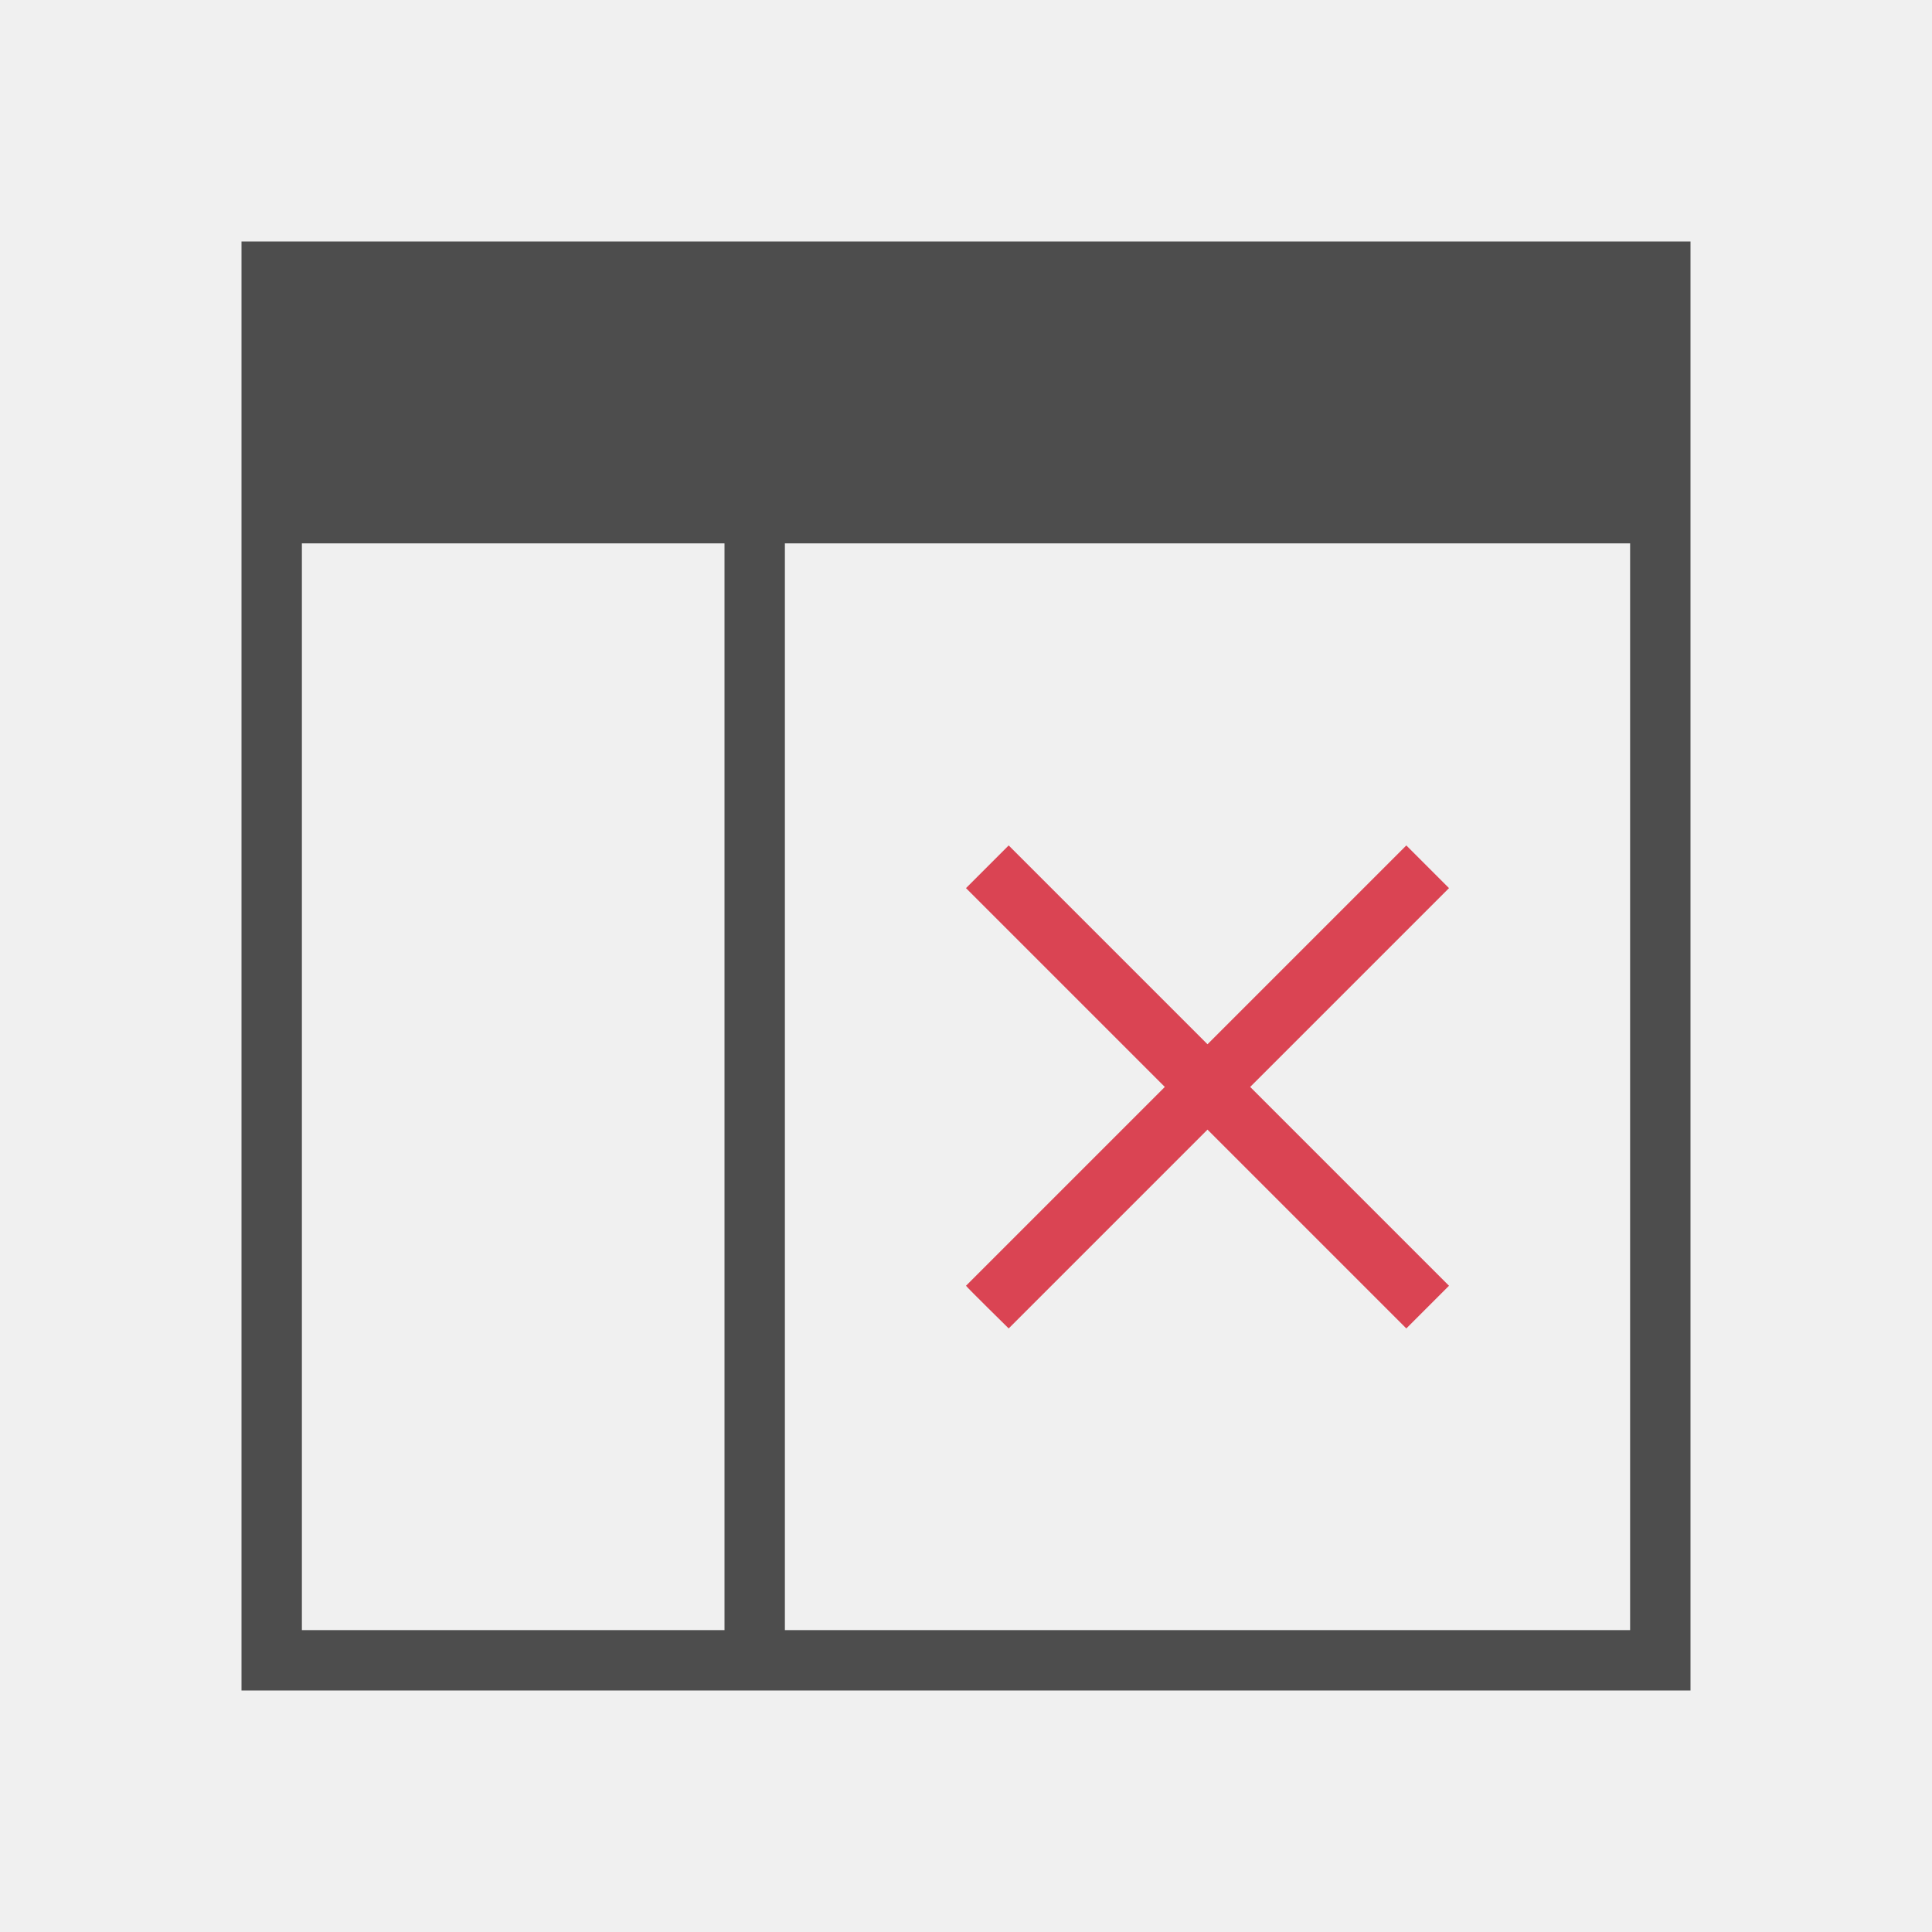
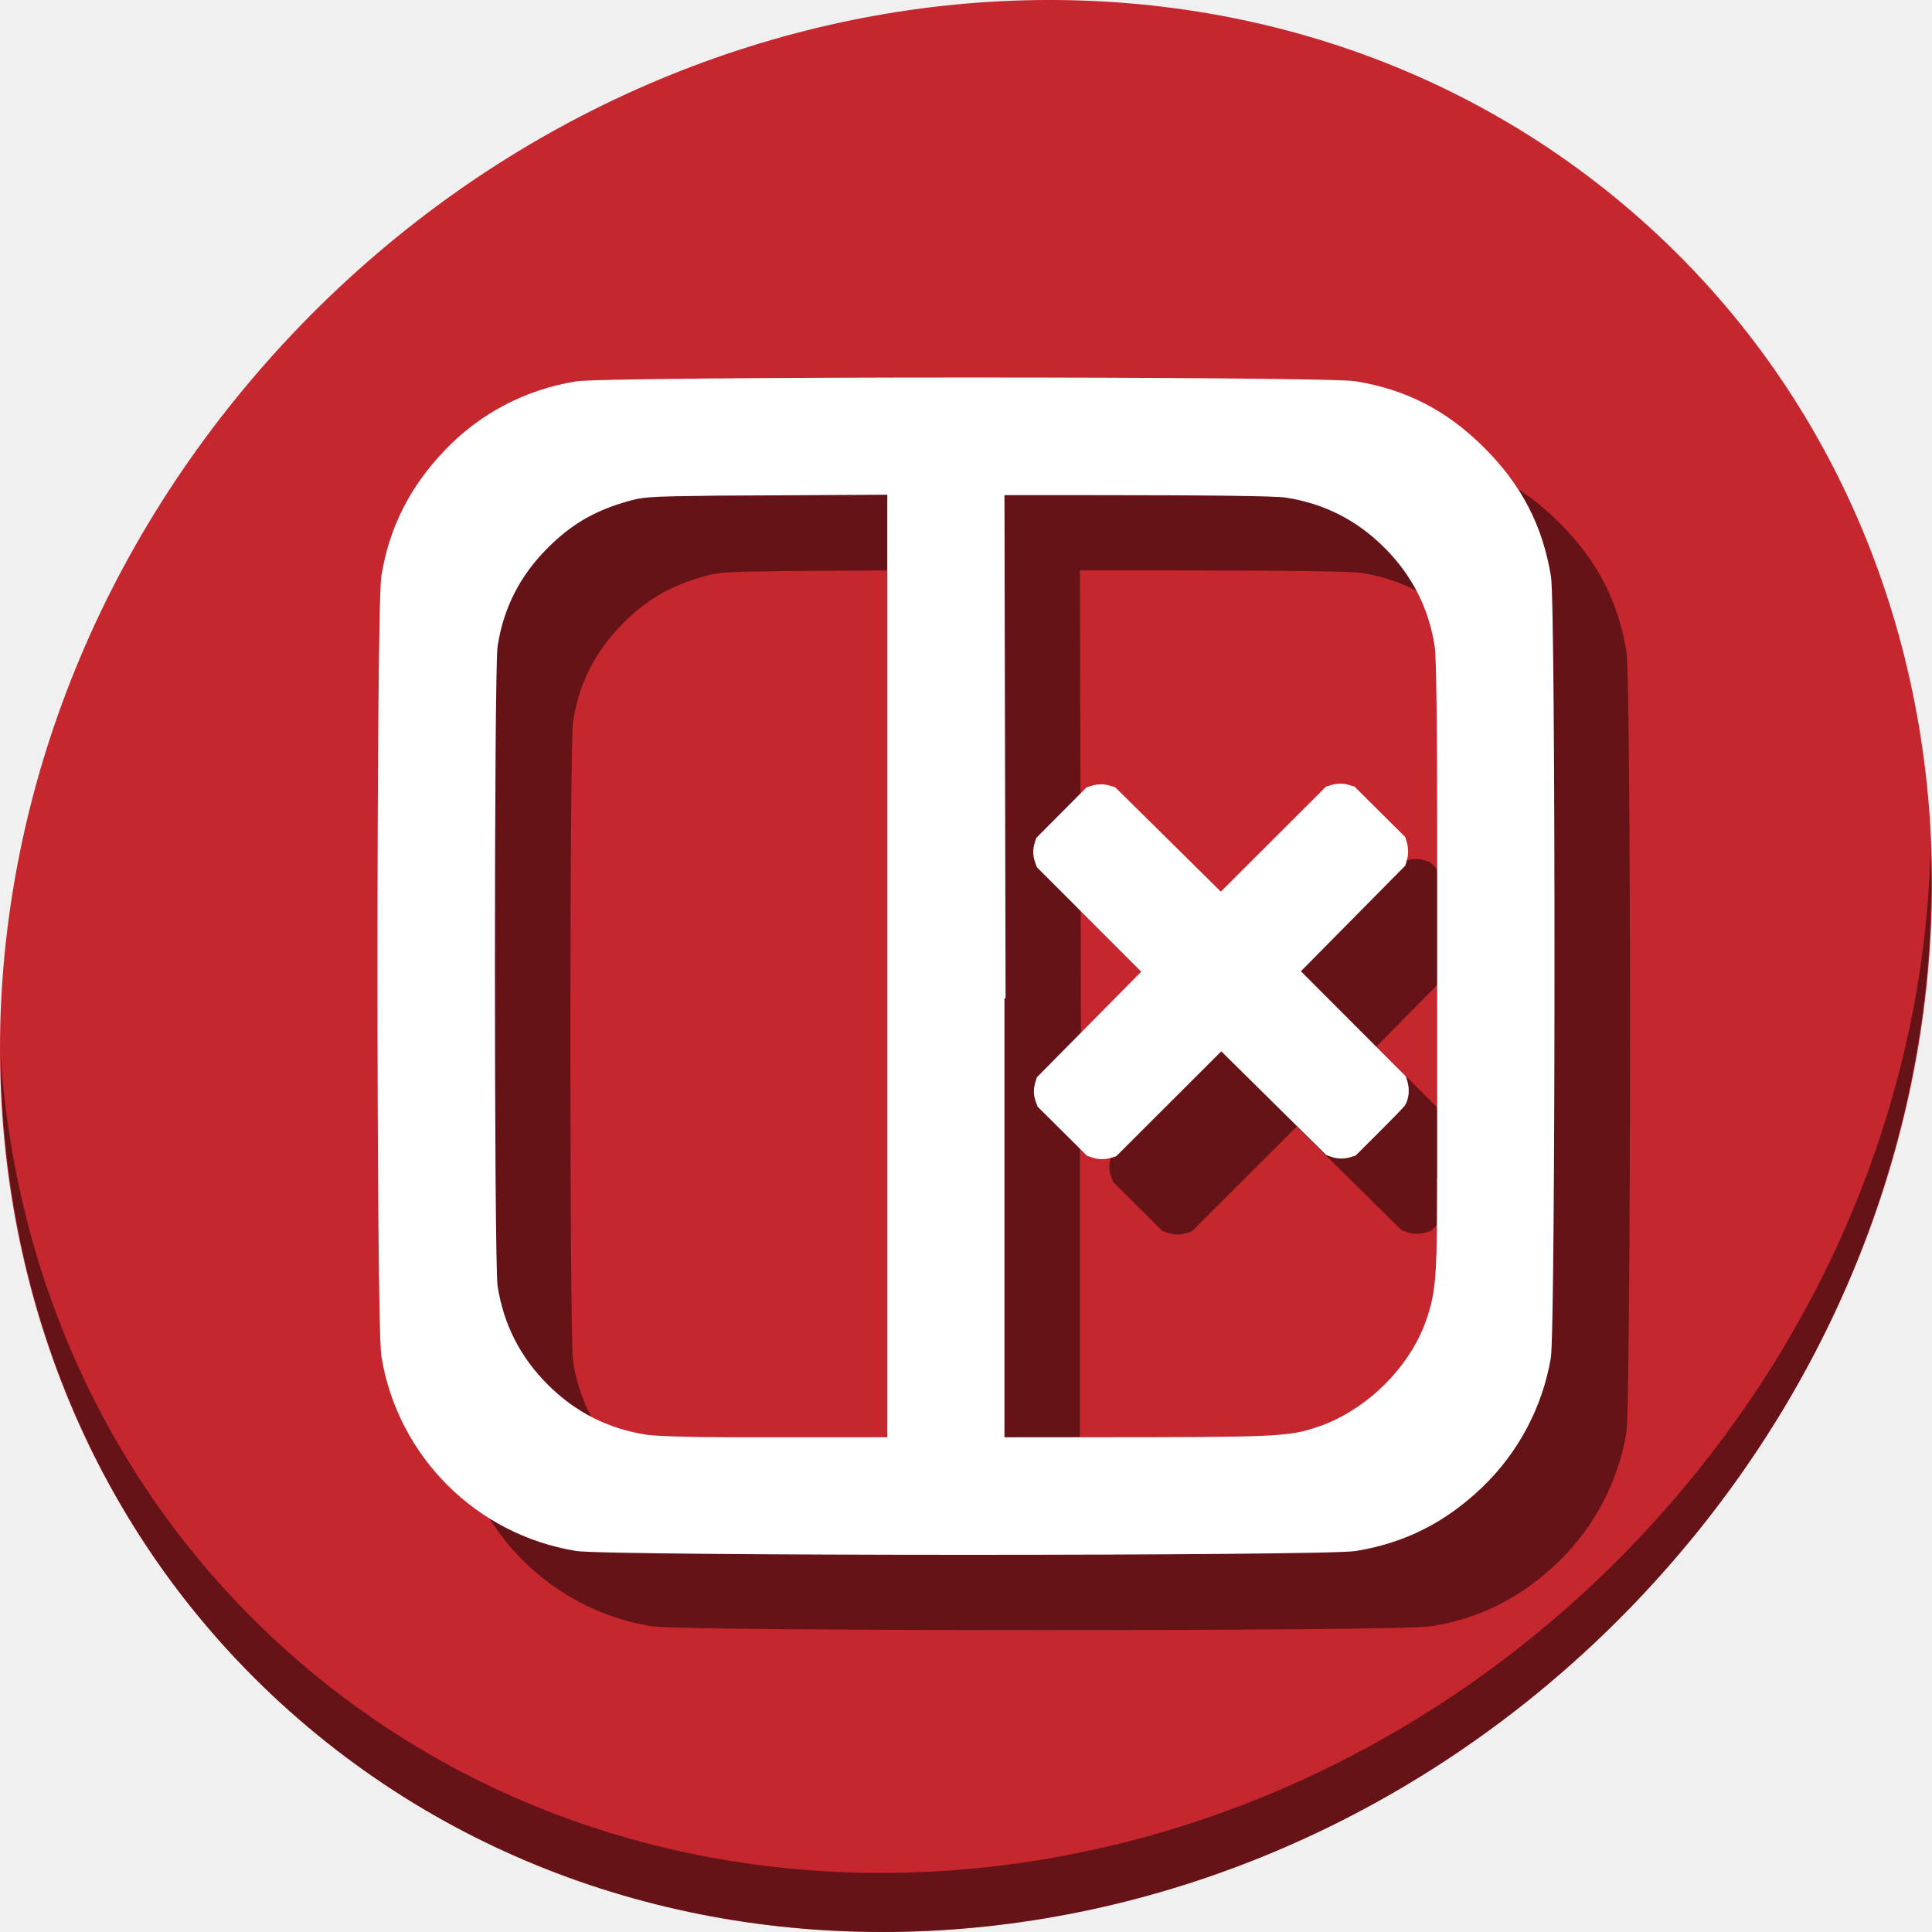
- <svg xmlns="http://www.w3.org/2000/svg" viewBox="0 0 32 32">
+ <svg xmlns="http://www.w3.org/2000/svg" viewBox="0 0 64 64" version="1.1" id="svg6" width="64" height="64">
  <defs id="defs3051">
    <style type="text/css" id="current-color-scheme">
      .ColorScheme-Text {
        color:#4d4d4d;
      }
      </style>
  </defs>
-   <path style="fill:currentColor;fill-opacity:1;stroke:none" d="M 4 4 L 4 28 L 28 28 L 28 4 L 4 4 z M 5 9 L 12 9 L 12 27 L 5 27 L 5 9 z M 13 9 L 27 9 L 27 27 L 13 27 L 13 9 z " id="path8" class="ColorScheme-Text" />
-   <path style="fill:#da4453" id="path10" d="M 16,14.71 19.293,18.003 16,21.296 c 0.013,0.025 0.707,0.707 0.707,0.707 L 20,18.71 23.293,22.003 24,21.296 20.707,18.003 24,14.71 23.293,14.003 20,17.296 16.707,14.003 Z" />
+   <g id="g855">
+     <path id="path1148" d="M 54.114,7.059 C 66.888,18.131 67.342,38.272 55.129,52.047 42.915,65.821 22.66,68.013 9.886,56.941 -2.888,45.869 -3.343,25.728 8.871,11.953 21.085,-1.821 41.34,-4.013 54.114,7.059 Z" style="fill:#c6262e;fill-opacity:1;stroke-width:1.389" />
+     <path id="path1150" d="M 63.954,28.113 C 63.761,35.777 60.809,43.632 55.084,50.09 42.87,63.865 22.615,66.056 9.841,54.984 3.853,49.794 0.562,42.615 0.024,35.029 0.1,43.323 3.39,51.31 9.885,56.94 22.659,68.012 42.915,65.82 55.128,52.046 61.341,45.038 64.253,36.384 63.954,28.113 Z" style="opacity:1;fill:#000000;fill-opacity:0.49;stroke-width:1.389" />
+     <g style="fill:#000000;fill-opacity:0.49" transform="matrix(-0.125,0,0,0.125,66.49945,58.49446)" id="g849">
+       <path id="path845" d="m 411.962,-191.96 c 0,49.571 -0.344,99.137 -1.031,103.375 -4.296,26.492 -25.112,47.309 -51.625,51.609 -8.326,1.351 -198.275,1.365 -206.562,0.016 -13.03,-2.121 -23.766,-7.528 -33.578,-16.922 -9.531,-9.125 -15.982,-21.307 -18.156,-34.266 -1.269,-7.562 -1.312,-199.256 -0.047,-207.031 2.195,-13.484 7.769,-24.238 17.656,-34.125 9.887,-9.887 20.641,-15.461 34.125,-17.656 8.317,-1.354 198.251,-1.324 206.609,0.031 13.381,2.17 25.393,8.458 34.688,18.172 9.389,9.813 14.803,20.551 16.891,33.422 0.687,4.238 1.031,53.804 1.031,103.375 z m -31.125,0 c 0,-40.873 -0.239,-81.742 -0.703,-84.734 -1.609,-10.371 -6.006,-18.918 -13.594,-26.406 -5.843,-5.766 -11.73,-9.271 -19.531,-11.641 -5.38,-1.634 -5.833,-1.666 -24.813,-1.906 l -45.344,-0.25 v 124.891 124.891 h 42.781 c 9.23,0 18.706,-0.306 21.062,-0.672 10.164,-1.577 18.853,-5.993 26.156,-13.297 7.303,-7.303 11.704,-15.977 13.281,-26.141 0.464,-2.993 0.703,-43.862 0.703,-84.734 z M 245.805,-67.117 v -38.984 -29.609 -9.359 -38.375 h -0.297 l 0.141,-63.172 0.156,-70.172 h -22.141 c -31.769,0 -49.61,0.218 -52.438,0.656 -10.164,1.577 -18.837,5.993 -26.141,13.297 -7.303,7.303 -11.72,15.977 -13.297,26.141 -0.439,2.827 -0.656,20.652 -0.656,52.422 v 40.828 7.328 31.047 9.359 h 0.031 l 0.016,8.141 c 0.058,18.329 0.493,22.722 2.953,29.688 4.37,12.371 15.878,23.671 28.469,27.953 7.907,2.689 10.405,2.813 61.047,2.813 z" style="fill:#000000;fill-opacity:0.49;stroke-width:0.609" />
+       <path id="path847" d="m 139.649,-155.071 c -1.04,-1.758 -1.276,-4.266 -0.604,-6.433 l 0.392,-1.262 13.903,-13.919 13.903,-13.919 -13.827,-13.994 -13.827,-13.994 -0.384,-1.265 c -0.49,-1.61 -0.485,-3.463 0.013,-5.07 l 0.392,-1.263 6.707,-6.671 6.707,-6.671 1.317,-0.404 c 1.672,-0.513 3.296,-0.509 4.966,0.013 l 1.315,0.411 13.919,13.903 13.919,13.903 13.994,-13.827 13.994,-13.827 1.317,-0.404 c 1.672,-0.513 3.296,-0.509 4.966,0.013 l 1.315,0.411 6.671,6.707 6.671,6.707 0.404,1.317 c 0.537,1.751 0.505,3.442 -0.096,5.091 l -0.494,1.354 -13.821,13.836 -13.821,13.836 13.828,13.995 13.828,13.995 0.404,1.317 c 0.537,1.751 0.505,3.442 -0.096,5.091 l -0.494,1.354 -6.542,6.506 -6.542,6.506 -1.341,0.473 c -1.615,0.57 -3.452,0.592 -5.159,0.065 l -1.263,-0.392 -13.92,-13.903 -13.92,-13.903 -13.91,13.745 -13.91,13.746 -1.341,0.473 c -1.614,0.57 -3.452,0.592 -5.159,0.065 l -1.263,-0.392 -6.371,-6.347 c -3.504,-3.491 -6.536,-6.627 -6.739,-6.969 z" style="fill:#000000;fill-opacity:0.49;stroke-width:0.234" />
+     </g>
+     <g transform="matrix(-0.125,0,0,0.125,63.99948,56)" id="g843">
+       <path style="fill:#ffffff;fill-opacity:1;stroke-width:0.609" d="m 411.962,-191.96 c 0,49.571 -0.344,99.137 -1.031,103.375 -4.296,26.492 -25.112,47.309 -51.625,51.609 -8.326,1.351 -198.275,1.365 -206.562,0.016 -13.03,-2.121 -23.766,-7.528 -33.578,-16.922 -9.531,-9.125 -15.982,-21.307 -18.156,-34.266 -1.269,-7.562 -1.312,-199.256 -0.047,-207.031 2.195,-13.484 7.769,-24.238 17.656,-34.125 9.887,-9.887 20.641,-15.461 34.125,-17.656 8.317,-1.354 198.251,-1.324 206.609,0.031 13.381,2.17 25.393,8.458 34.688,18.172 9.389,9.813 14.803,20.551 16.891,33.422 0.687,4.238 1.031,53.804 1.031,103.375 z m -31.125,0 c 0,-40.873 -0.239,-81.742 -0.703,-84.734 -1.609,-10.371 -6.006,-18.918 -13.594,-26.406 -5.843,-5.766 -11.73,-9.271 -19.531,-11.641 -5.38,-1.634 -5.833,-1.666 -24.813,-1.906 l -45.344,-0.25 v 124.891 124.891 h 42.781 c 9.23,0 18.706,-0.306 21.062,-0.672 10.164,-1.577 18.853,-5.993 26.156,-13.297 7.303,-7.303 11.704,-15.977 13.281,-26.141 0.464,-2.993 0.703,-43.862 0.703,-84.734 z M 245.805,-67.117 v -38.984 -29.609 -9.359 -38.375 h -0.297 l 0.141,-63.172 0.156,-70.172 h -22.141 c -31.769,0 -49.61,0.218 -52.438,0.656 -10.164,1.577 -18.837,5.993 -26.141,13.297 -7.303,7.303 -11.72,15.977 -13.297,26.141 -0.439,2.827 -0.656,20.652 -0.656,52.422 v 40.828 7.328 31.047 9.359 h 0.031 l 0.016,8.141 c 0.058,18.329 0.493,22.722 2.953,29.688 4.37,12.371 15.878,23.671 28.469,27.953 7.907,2.689 10.405,2.813 61.047,2.813 z" id="path851" />
+       <path style="fill:#ffffff;stroke-width:0.234" d="m 139.649,-155.071 c -1.04,-1.758 -1.276,-4.266 -0.604,-6.433 l 0.392,-1.262 13.903,-13.919 13.903,-13.919 -13.827,-13.994 -13.827,-13.994 -0.384,-1.265 c -0.49,-1.61 -0.485,-3.463 0.013,-5.07 l 0.392,-1.263 6.707,-6.671 6.707,-6.671 1.317,-0.404 c 1.672,-0.513 3.296,-0.509 4.966,0.013 l 1.315,0.411 13.919,13.903 13.919,13.903 13.994,-13.827 13.994,-13.827 1.317,-0.404 c 1.672,-0.513 3.296,-0.509 4.966,0.013 l 1.315,0.411 6.671,6.707 6.671,6.707 0.404,1.317 c 0.537,1.751 0.505,3.442 -0.096,5.091 l -0.494,1.354 -13.821,13.836 -13.821,13.836 13.828,13.995 13.828,13.995 0.404,1.317 c 0.537,1.751 0.505,3.442 -0.096,5.091 l -0.494,1.354 -6.542,6.506 -6.542,6.506 -1.341,0.473 c -1.615,0.57 -3.452,0.592 -5.159,0.065 l -1.263,-0.392 -13.92,-13.903 -13.92,-13.903 -13.91,13.745 -13.91,13.746 -1.341,0.473 c -1.614,0.57 -3.452,0.592 -5.159,0.065 l -1.263,-0.392 -6.371,-6.347 c -3.504,-3.491 -6.536,-6.627 -6.739,-6.969 z" id="path844" />
+     </g>
+   </g>
</svg>
